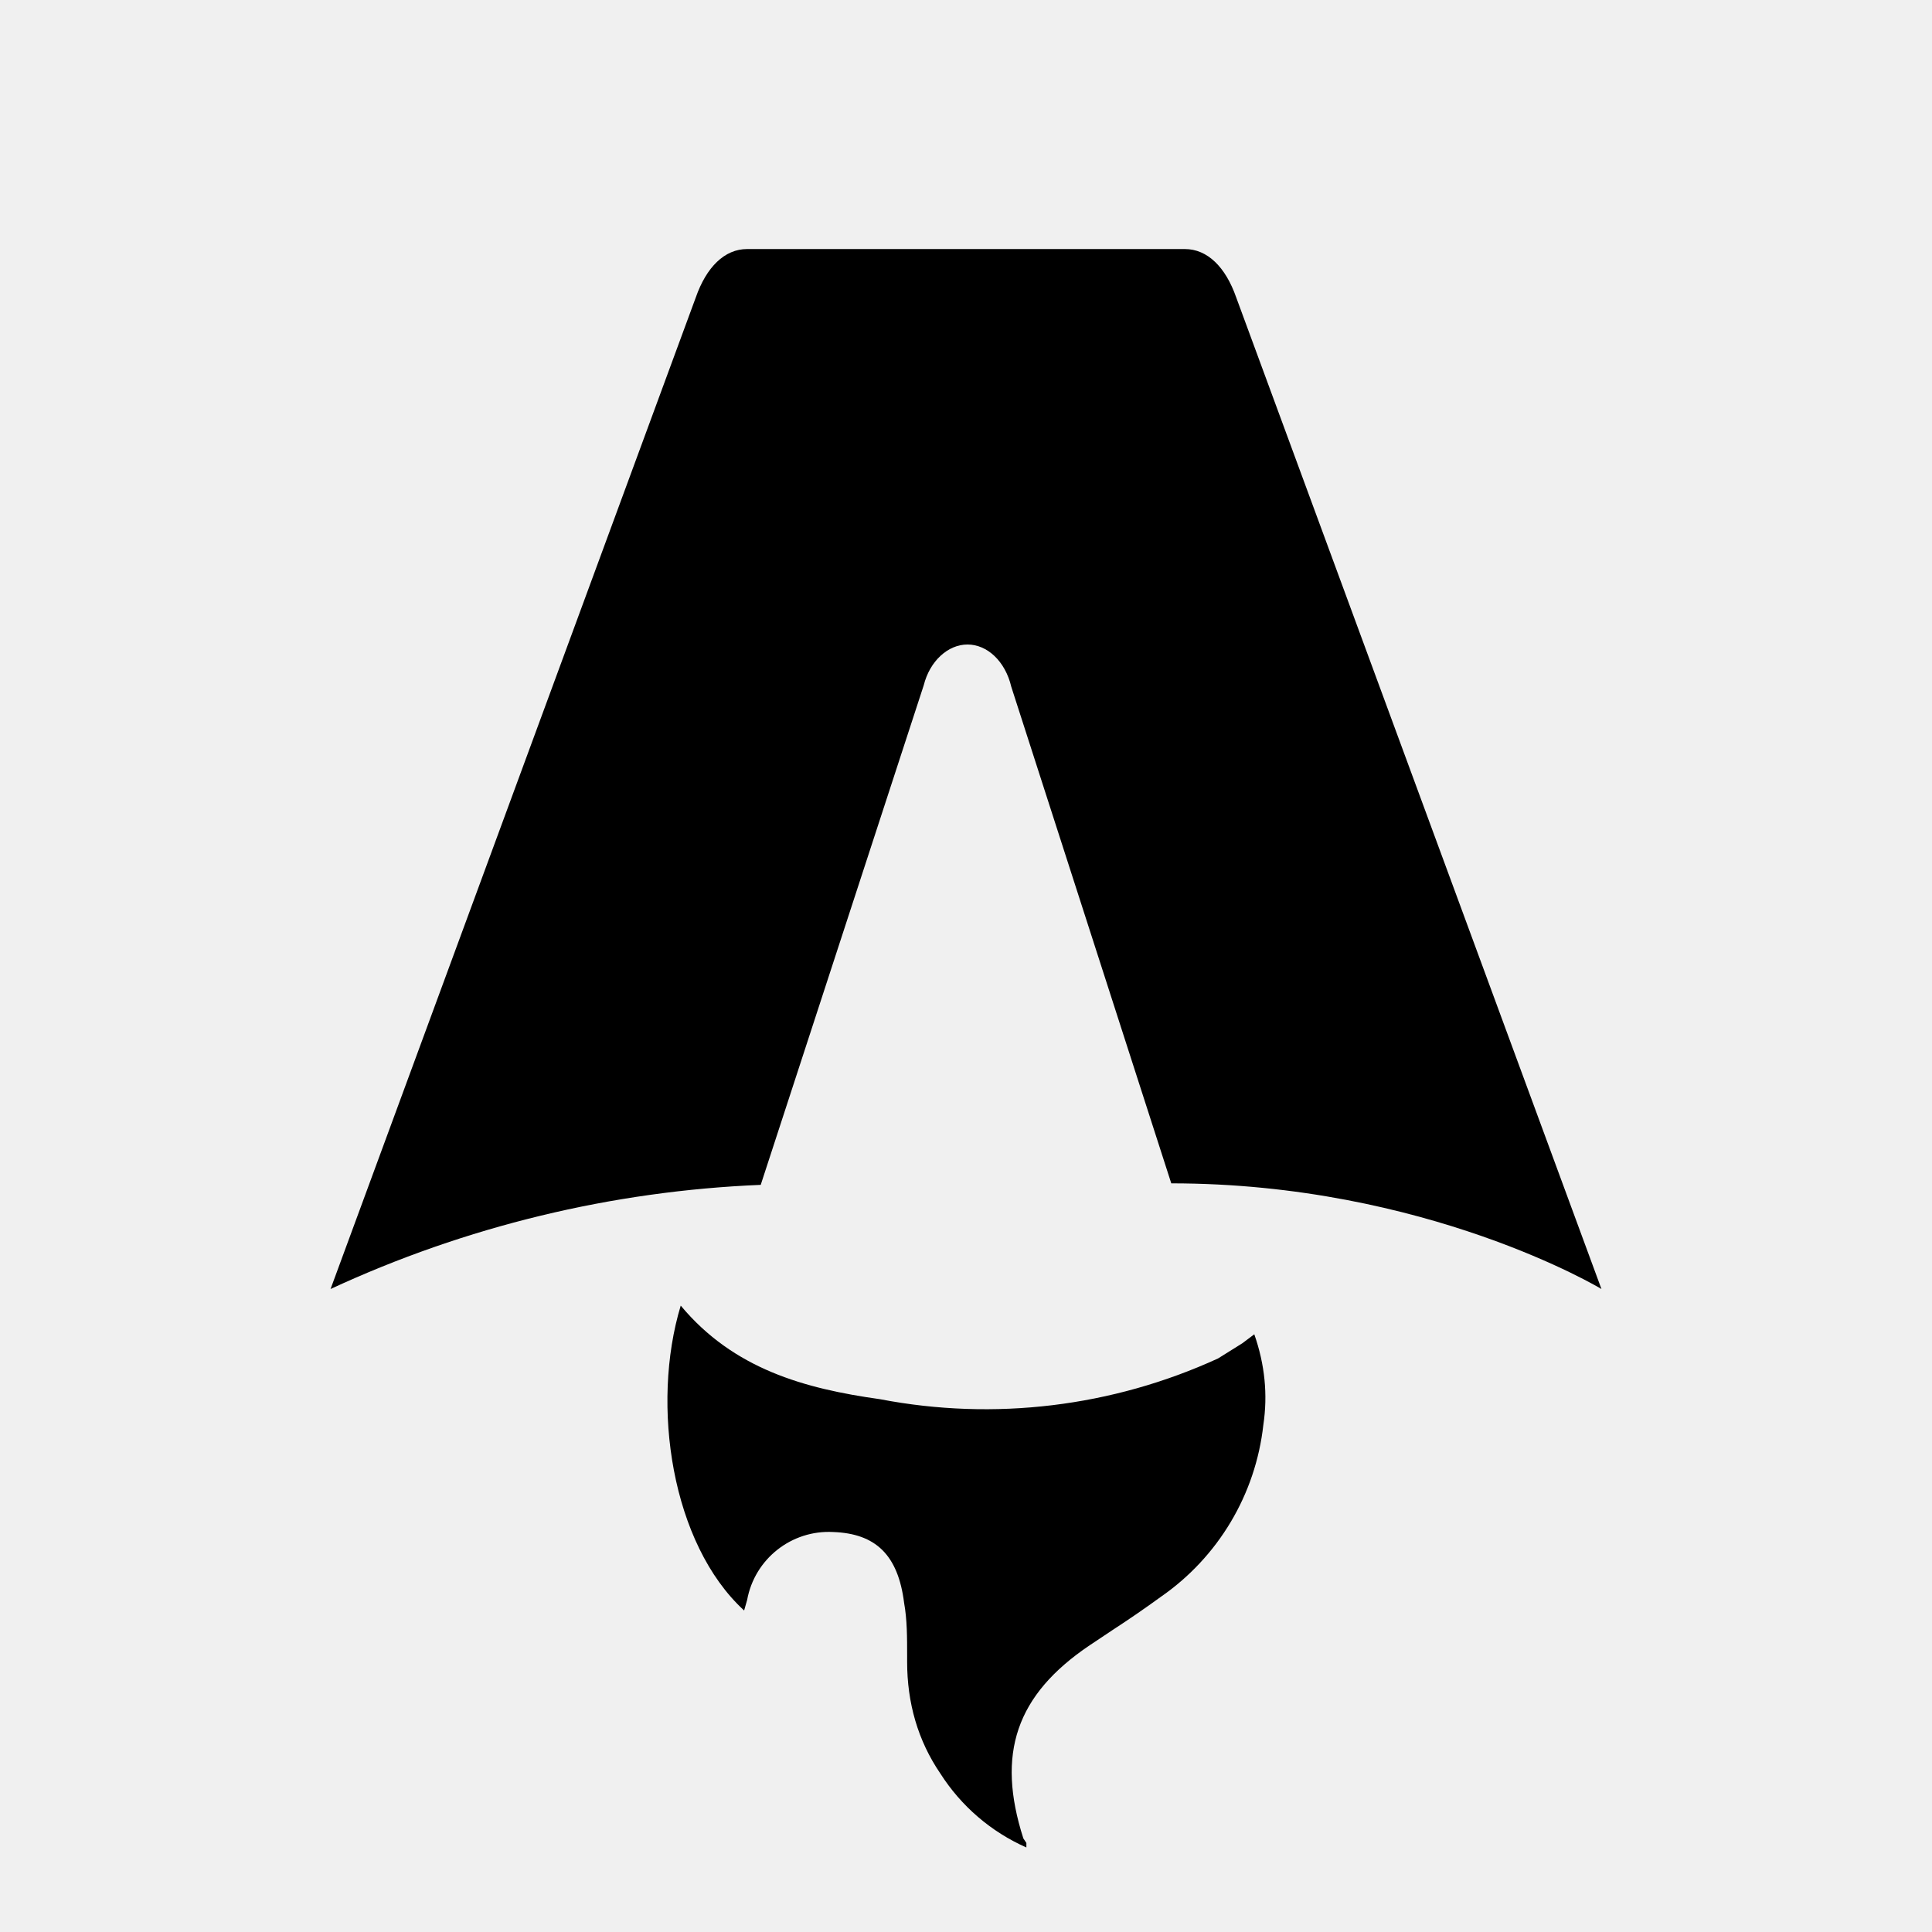
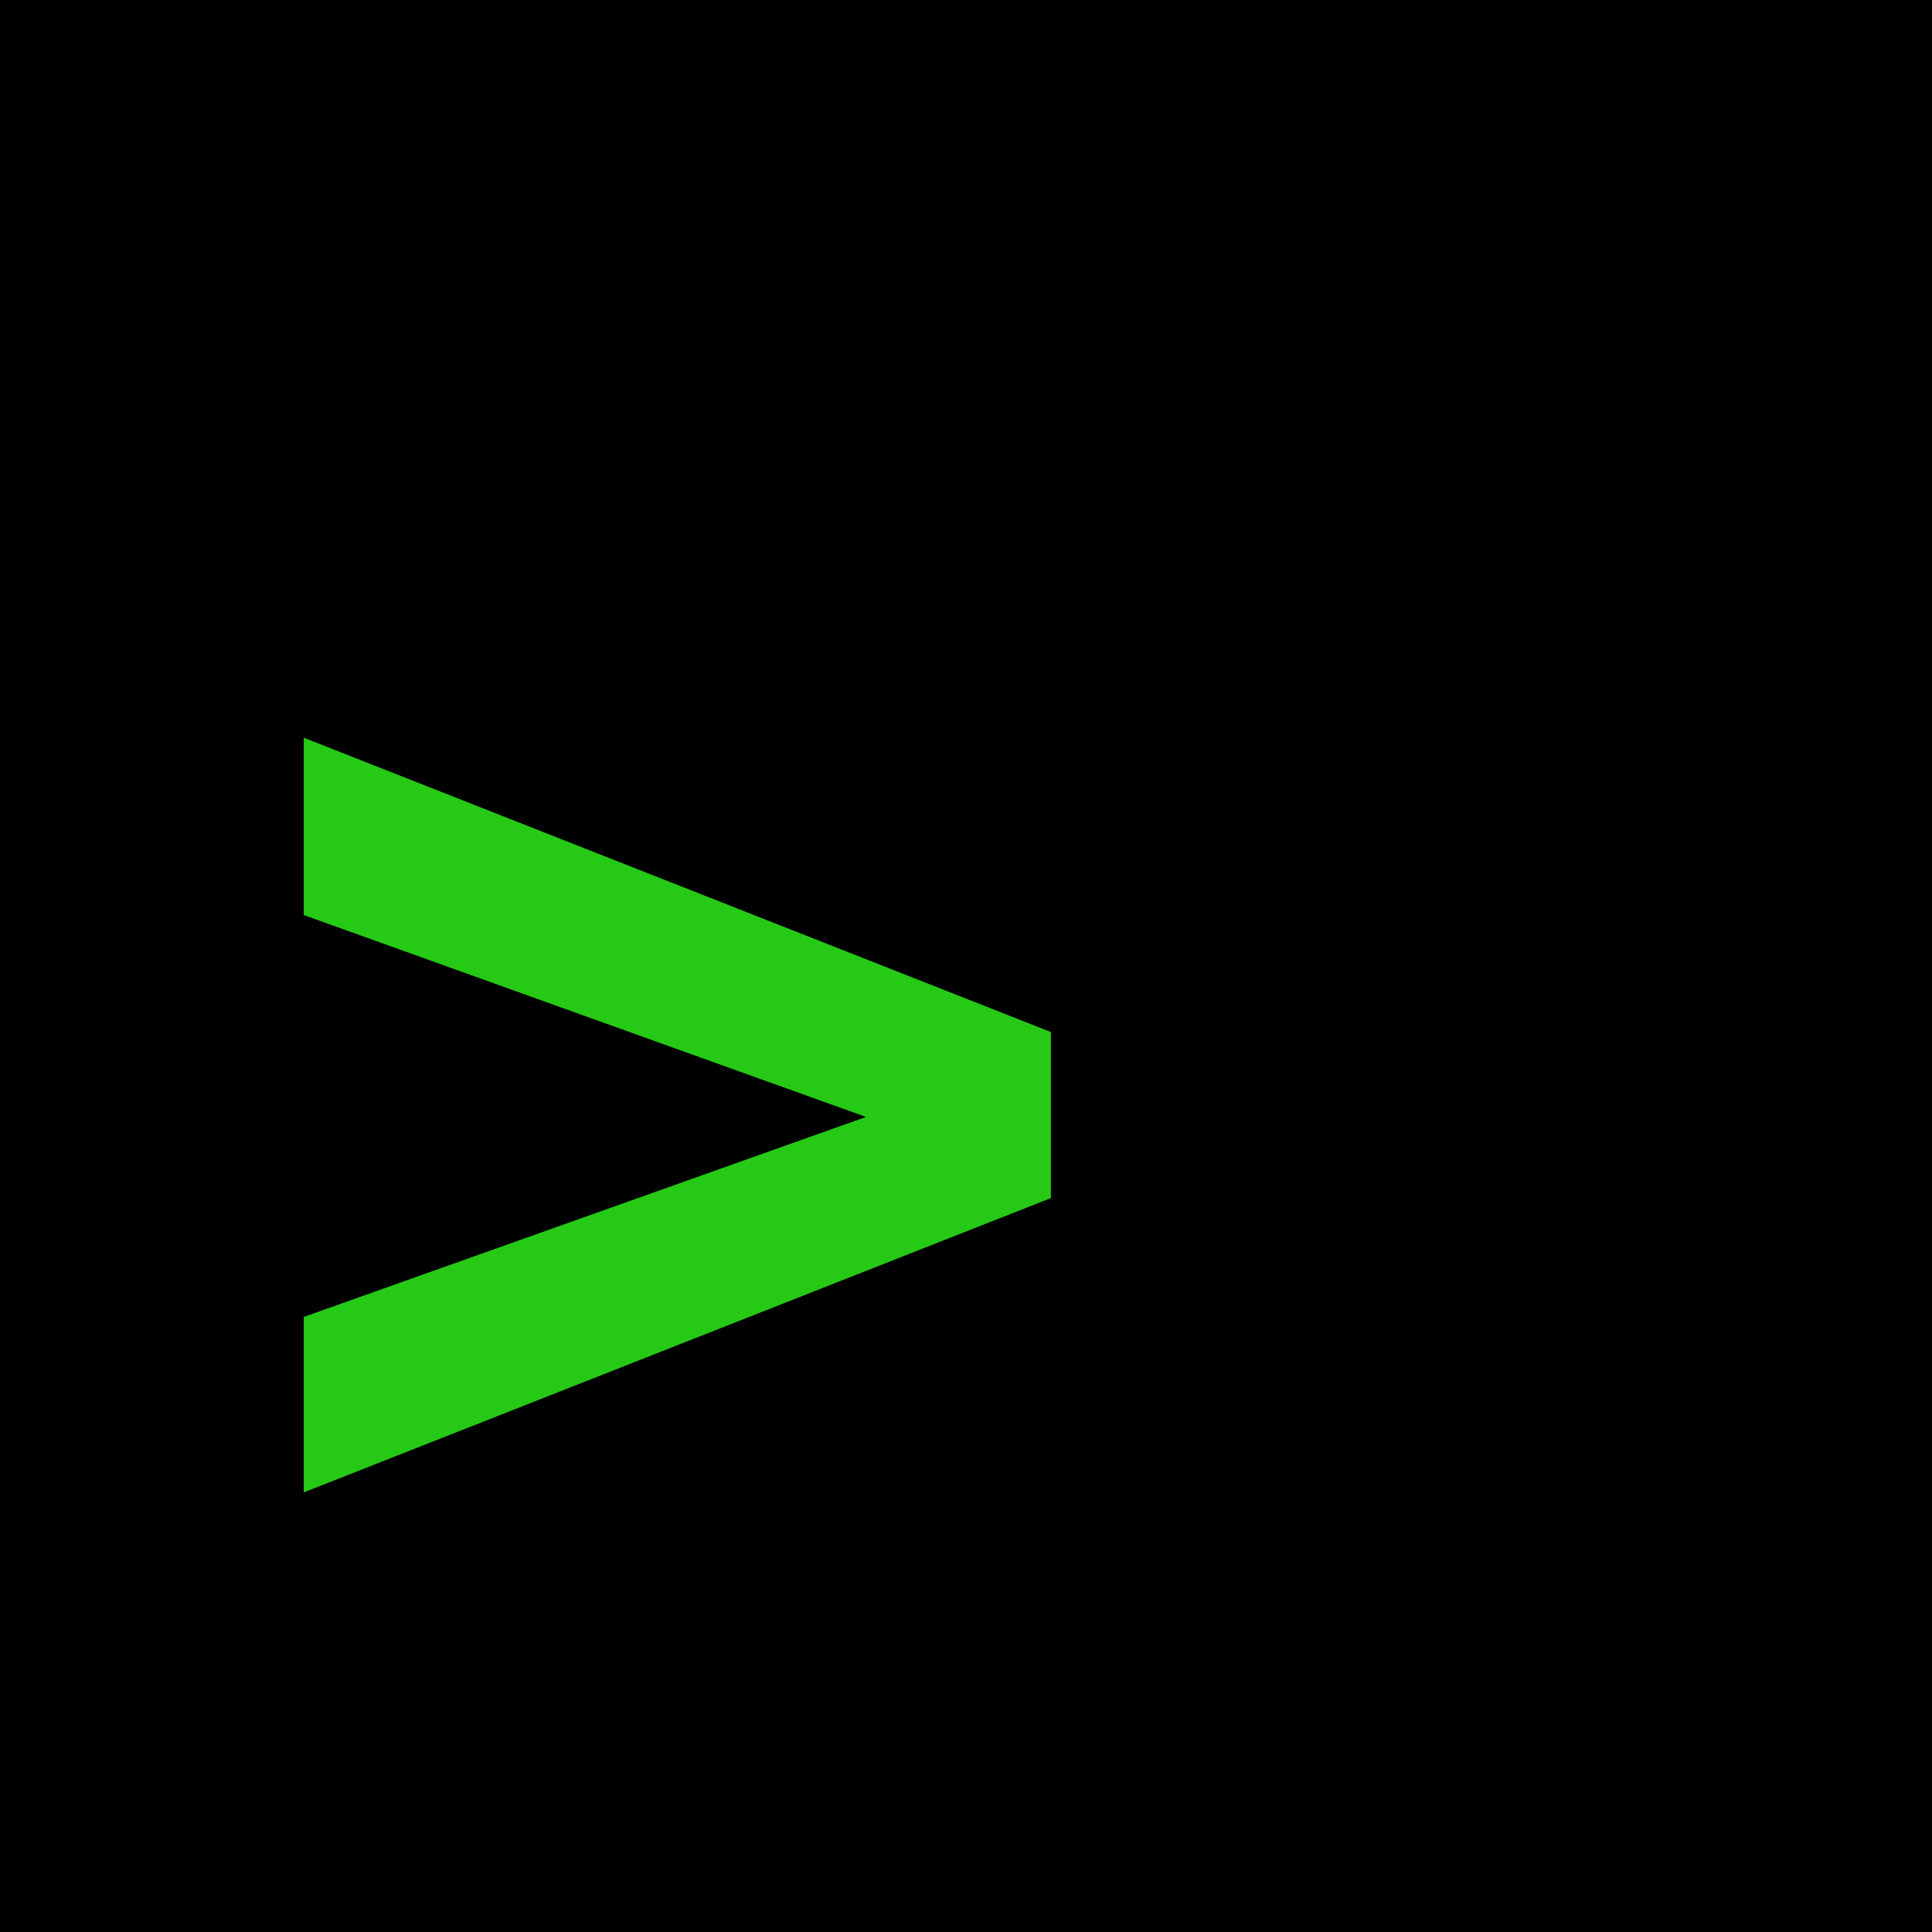
- <svg xmlns="http://www.w3.org/2000/svg" fill="none" viewBox="0 0 128 128">
-   <path d="M50.4 78.5a75.1 75.1 0 0 0-28.5 6.9l24.2-65.7c.7-2 1.9-3.2 3.4-3.2h29c1.5 0 2.7 1.2 3.4 3.2l24.2 65.7s-11.6-7-28.5-7L67 45.5c-.4-1.7-1.6-2.8-2.9-2.8-1.3 0-2.5 1.1-2.9 2.7L50.4 78.5Zm-1.1 28.2Zm-4.2-20.2c-2 6.6-.6 15.8 4.2 20.2a17.5 17.5 0 0 1 .2-.7 5.5 5.5 0 0 1 5.7-4.5c2.8.1 4.3 1.5 4.7 4.7.2 1.1.2 2.3.2 3.5v.4c0 2.7.7 5.2 2.2 7.4a13 13 0 0 0 5.7 4.9v-.3l-.2-.3c-1.8-5.6-.5-9.5 4.4-12.8l1.5-1a73 73 0 0 0 3.2-2.2 16 16 0 0 0 6.8-11.4c.3-2 .1-4-.6-6l-.8.6-1.6 1a37 37 0 0 1-22.4 2.7c-5-.7-9.7-2-13.2-6.2Z" />
-   <style>
-         path { fill: #000; }
-         @media (prefers-color-scheme: dark) {
-             path { fill: #FFF; }
-         }
-     </style>
+ <svg xmlns="http://www.w3.org/2000/svg" viewBox="0 0 16 16">
+   <rect width="16" height="16" fill="#000" />
+   <text x="2" y="13" font-family="JetBrains Mono, monospace" font-size="12" font-weight="700" fill="#26C916">&gt;</text>
</svg>
